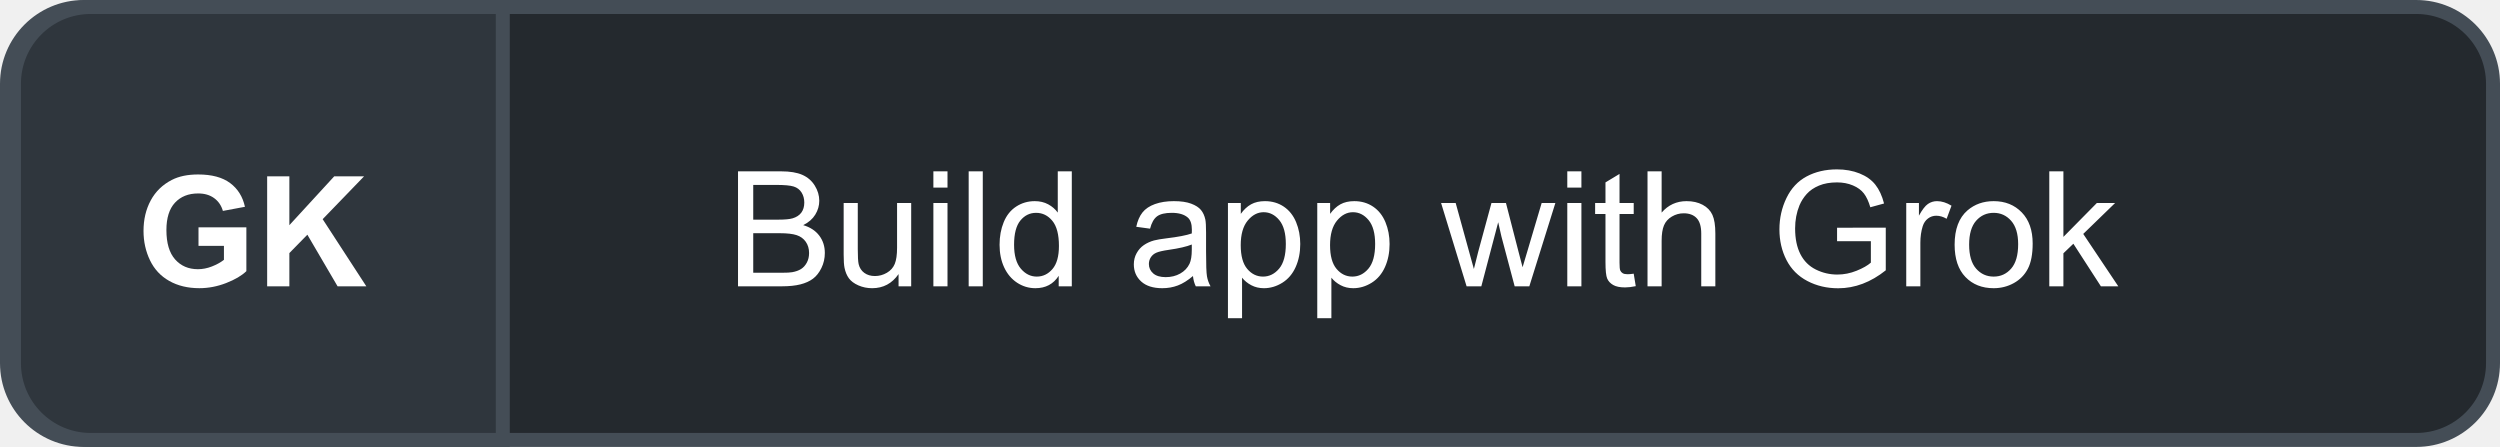
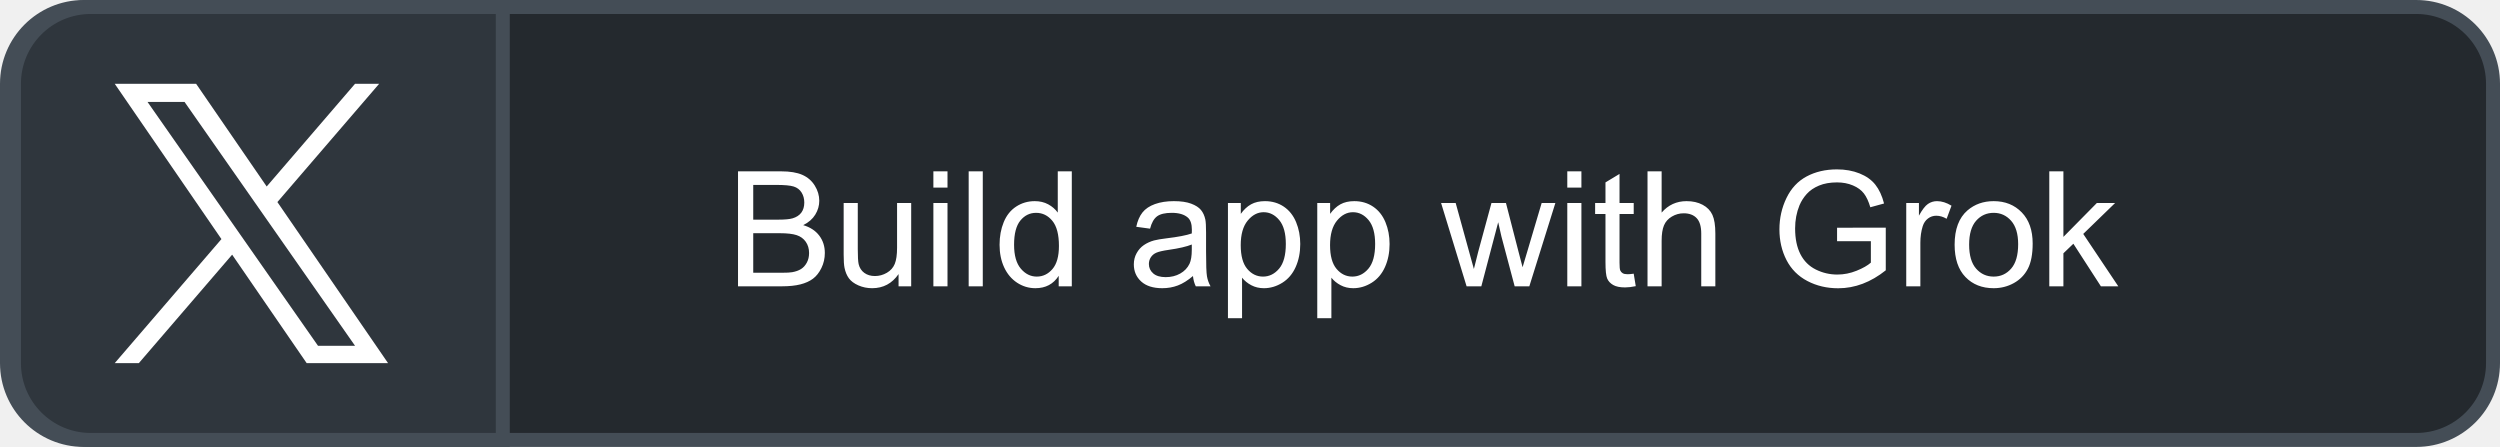
<svg xmlns="http://www.w3.org/2000/svg" fill="none" height="32" viewBox="0 0 179 32" width="179" role="img" aria-label="Build app with Grok">
  <rect x="0.5" y="0.5" width="178" height="31" rx="5.5" fill="#24292e" stroke="#444d56" />
  <path d="m6.5.5h29.5v31h-29.5c-3.038 0-5.5-2.462-5.5-5.5v-20c0-3.038 2.462-5.5 5.5-5.5z" fill="#2f363d" stroke="#444d56" />
-   <path fill="#fff" d="M14.213 17.605V16.278H17.64V19.415Q17.141 19.898 16.193 20.266Q15.245 20.634 14.272 20.634Q13.037 20.634 12.119 20.116Q11.2 19.598 10.738 18.634Q10.276 17.669 10.276 16.536Q10.276 15.306 10.792 14.35Q11.308 13.394 12.301 12.884Q13.059 12.492 14.187 12.492Q15.653 12.492 16.477 13.107Q17.302 13.722 17.538 14.807L15.959 15.102Q15.792 14.522 15.333 14.186Q14.874 13.851 14.187 13.851Q13.145 13.851 12.53 14.511Q11.915 15.172 11.915 16.472Q11.915 17.874 12.538 18.574Q13.161 19.275 14.17 19.275Q14.67 19.275 15.172 19.079Q15.674 18.883 16.034 18.604V17.605ZM19.128 20.5V12.626H20.718V16.123L23.93 12.626H26.067L23.103 15.693L26.229 20.5H24.171L22.007 16.805L20.718 18.121V20.5Z" />
+   <path fill="#fff" transform="translate(8 6) scale(0.8333)" d="M14.234 10.162 22.977 0h-2.072l-7.591 8.824L7.251 0H.258l9.168 13.343L.258 24H2.33l8.016-9.318L16.749 24h6.993zm-2.837 3.299-.929-1.329L3.076 1.56h3.182l5.965 8.532.929 1.329 7.754 11.09h-3.182z" />
  <path fill="#fff" d="M52.842 20.5V12.268H55.931Q56.874 12.268 57.444 12.518Q58.014 12.768 58.337 13.287Q58.66 13.807 58.66 14.374Q58.66 14.902 58.373 15.368Q58.087 15.834 57.509 16.12Q58.255 16.339 58.657 16.867Q59.058 17.395 59.058 18.114Q59.058 18.692 58.814 19.189Q58.57 19.686 58.21 19.955Q57.851 20.225 57.309 20.362Q56.767 20.5 55.981 20.5ZM53.932 15.727H55.712Q56.436 15.727 56.75 15.632Q57.166 15.508 57.377 15.222Q57.587 14.935 57.587 14.503Q57.587 14.093 57.391 13.781Q57.194 13.47 56.829 13.355Q56.464 13.24 55.577 13.24H53.932ZM53.932 19.529H55.981Q56.509 19.529 56.722 19.489Q57.099 19.422 57.351 19.265Q57.604 19.107 57.767 18.807Q57.93 18.507 57.93 18.114Q57.93 17.653 57.694 17.313Q57.458 16.974 57.04 16.836Q56.621 16.698 55.835 16.698H53.932ZM64.337 20.5V19.624Q63.64 20.635 62.444 20.635Q61.917 20.635 61.459 20.433Q61.001 20.23 60.779 19.924Q60.558 19.618 60.468 19.175Q60.406 18.877 60.406 18.231V14.537H61.417V17.844Q61.417 18.636 61.479 18.911Q61.574 19.31 61.883 19.537Q62.192 19.764 62.646 19.764Q63.101 19.764 63.5 19.531Q63.899 19.298 64.064 18.897Q64.23 18.495 64.23 17.732V14.537H65.241V20.5ZM66.83 13.43V12.268H67.841V13.43ZM66.83 20.5V14.537H67.841V20.5ZM69.357 20.5V12.268H70.367V20.5ZM75.803 20.5V19.748Q75.236 20.635 74.135 20.635Q73.422 20.635 72.824 20.242Q72.226 19.849 71.898 19.144Q71.569 18.439 71.569 17.524Q71.569 16.631 71.867 15.904Q72.164 15.177 72.76 14.789Q73.355 14.402 74.09 14.402Q74.629 14.402 75.051 14.629Q75.472 14.857 75.736 15.222V12.268H76.741V20.5ZM72.608 17.524Q72.608 18.669 73.091 19.237Q73.574 19.804 74.231 19.804Q74.893 19.804 75.357 19.262Q75.82 18.72 75.82 17.608Q75.82 16.384 75.348 15.811Q74.876 15.239 74.186 15.239Q73.512 15.239 73.06 15.789Q72.608 16.339 72.608 17.524ZM85.416 19.764Q84.855 20.242 84.335 20.438Q83.816 20.635 83.221 20.635Q82.238 20.635 81.71 20.155Q81.182 19.675 81.182 18.928Q81.182 18.49 81.382 18.128Q81.581 17.765 81.904 17.546Q82.227 17.327 82.631 17.215Q82.929 17.136 83.53 17.063Q84.754 16.917 85.332 16.715Q85.338 16.508 85.338 16.451Q85.338 15.834 85.051 15.581Q84.664 15.239 83.9 15.239Q83.187 15.239 82.847 15.488Q82.508 15.738 82.345 16.373L81.356 16.238Q81.491 15.604 81.8 15.213Q82.109 14.823 82.693 14.612Q83.277 14.402 84.046 14.402Q84.81 14.402 85.287 14.582Q85.764 14.761 85.989 15.034Q86.214 15.306 86.303 15.721Q86.354 15.98 86.354 16.654V18.001Q86.354 19.411 86.419 19.784Q86.483 20.157 86.674 20.5H85.618Q85.461 20.186 85.416 19.764ZM85.332 17.507Q84.782 17.732 83.681 17.889Q83.058 17.979 82.8 18.091Q82.541 18.203 82.401 18.42Q82.26 18.636 82.26 18.9Q82.26 19.304 82.567 19.573Q82.873 19.843 83.462 19.843Q84.046 19.843 84.501 19.588Q84.956 19.332 85.169 18.888Q85.332 18.546 85.332 17.878ZM87.921 22.785V14.537H88.842V15.312Q89.167 14.857 89.577 14.629Q89.987 14.402 90.571 14.402Q91.335 14.402 91.919 14.795Q92.503 15.188 92.8 15.904Q93.098 16.62 93.098 17.473Q93.098 18.389 92.769 19.121Q92.441 19.854 91.815 20.245Q91.189 20.635 90.498 20.635Q89.993 20.635 89.591 20.421Q89.19 20.208 88.931 19.882V22.785ZM88.836 17.552Q88.836 18.703 89.302 19.253Q89.768 19.804 90.431 19.804Q91.104 19.804 91.585 19.234Q92.065 18.664 92.065 17.468Q92.065 16.328 91.596 15.761Q91.127 15.194 90.476 15.194Q89.83 15.194 89.333 15.797Q88.836 16.401 88.836 17.552ZM94.316 22.785V14.537H95.237V15.312Q95.563 14.857 95.973 14.629Q96.383 14.402 96.967 14.402Q97.73 14.402 98.314 14.795Q98.898 15.188 99.196 15.904Q99.494 16.62 99.494 17.473Q99.494 18.389 99.165 19.121Q98.837 19.854 98.211 20.245Q97.584 20.635 96.894 20.635Q96.388 20.635 95.987 20.421Q95.585 20.208 95.327 19.882V22.785ZM95.232 17.552Q95.232 18.703 95.698 19.253Q96.164 19.804 96.826 19.804Q97.5 19.804 97.98 19.234Q98.46 18.664 98.46 17.468Q98.46 16.328 97.992 15.761Q97.523 15.194 96.871 15.194Q96.226 15.194 95.729 15.797Q95.232 16.401 95.232 17.552ZM105.008 20.5 103.183 14.537H104.227L105.176 17.979L105.53 19.259Q105.552 19.164 105.839 18.029L106.788 14.537H107.827L108.719 17.996L109.017 19.135L109.36 17.984L110.382 14.537H111.364L109.5 20.5H108.45L107.501 16.929L107.271 15.912L106.063 20.5ZM112.218 13.43V12.268H113.229V13.43ZM112.218 20.5V14.537H113.229V20.5ZM116.974 19.596 117.12 20.489Q116.693 20.579 116.356 20.579Q115.806 20.579 115.503 20.405Q115.199 20.23 115.076 19.947Q114.952 19.663 114.952 18.754V15.323H114.211V14.537H114.952V13.06L115.958 12.453V14.537H116.974V15.323H115.958V18.81Q115.958 19.242 116.011 19.366Q116.064 19.489 116.185 19.562Q116.306 19.635 116.53 19.635Q116.699 19.635 116.974 19.596ZM117.962 20.5V12.268H118.973V15.222Q119.68 14.402 120.759 14.402Q121.421 14.402 121.91 14.663Q122.398 14.924 122.609 15.385Q122.819 15.845 122.819 16.721V20.5H121.809V16.721Q121.809 15.963 121.48 15.618Q121.152 15.272 120.551 15.272Q120.102 15.272 119.706 15.505Q119.31 15.738 119.141 16.137Q118.973 16.536 118.973 17.238V20.5ZM131.534 17.271V16.305L135.021 16.3V19.354Q134.218 19.995 133.365 20.318Q132.511 20.64 131.613 20.64Q130.4 20.64 129.409 20.121Q128.418 19.602 127.912 18.619Q127.407 17.636 127.407 16.423Q127.407 15.222 127.91 14.18Q128.412 13.138 129.355 12.633Q130.299 12.128 131.529 12.128Q132.421 12.128 133.143 12.417Q133.865 12.706 134.274 13.223Q134.684 13.739 134.898 14.57L133.915 14.84Q133.73 14.211 133.455 13.852Q133.179 13.492 132.668 13.276Q132.157 13.06 131.534 13.06Q130.787 13.06 130.243 13.287Q129.698 13.515 129.364 13.885Q129.03 14.256 128.844 14.699Q128.53 15.463 128.53 16.356Q128.53 17.457 128.909 18.198Q129.288 18.939 130.012 19.298Q130.737 19.658 131.551 19.658Q132.259 19.658 132.932 19.385Q133.606 19.113 133.954 18.804V17.271ZM136.487 20.5V14.537H137.396V15.441Q137.745 14.806 138.039 14.604Q138.334 14.402 138.688 14.402Q139.199 14.402 139.727 14.728L139.379 15.665Q139.008 15.446 138.637 15.446Q138.306 15.446 138.042 15.646Q137.778 15.845 137.666 16.199Q137.498 16.738 137.498 17.378V20.5ZM139.951 17.518Q139.951 15.862 140.872 15.064Q141.642 14.402 142.748 14.402Q143.978 14.402 144.758 15.208Q145.539 16.013 145.539 17.434Q145.539 18.585 145.193 19.245Q144.848 19.905 144.188 20.27Q143.528 20.635 142.748 20.635Q141.496 20.635 140.724 19.832Q139.951 19.029 139.951 17.518ZM140.99 17.518Q140.99 18.664 141.49 19.234Q141.99 19.804 142.748 19.804Q143.5 19.804 144.0 19.231Q144.5 18.658 144.5 17.485Q144.5 16.378 143.997 15.808Q143.495 15.239 142.748 15.239Q141.99 15.239 141.49 15.806Q140.99 16.373 140.99 17.518ZM146.729 20.5V12.268H147.74V16.962L150.132 14.537H151.44L149.16 16.749L151.67 20.5H150.424L148.453 17.451L147.74 18.136V20.5Z" />
</svg>
